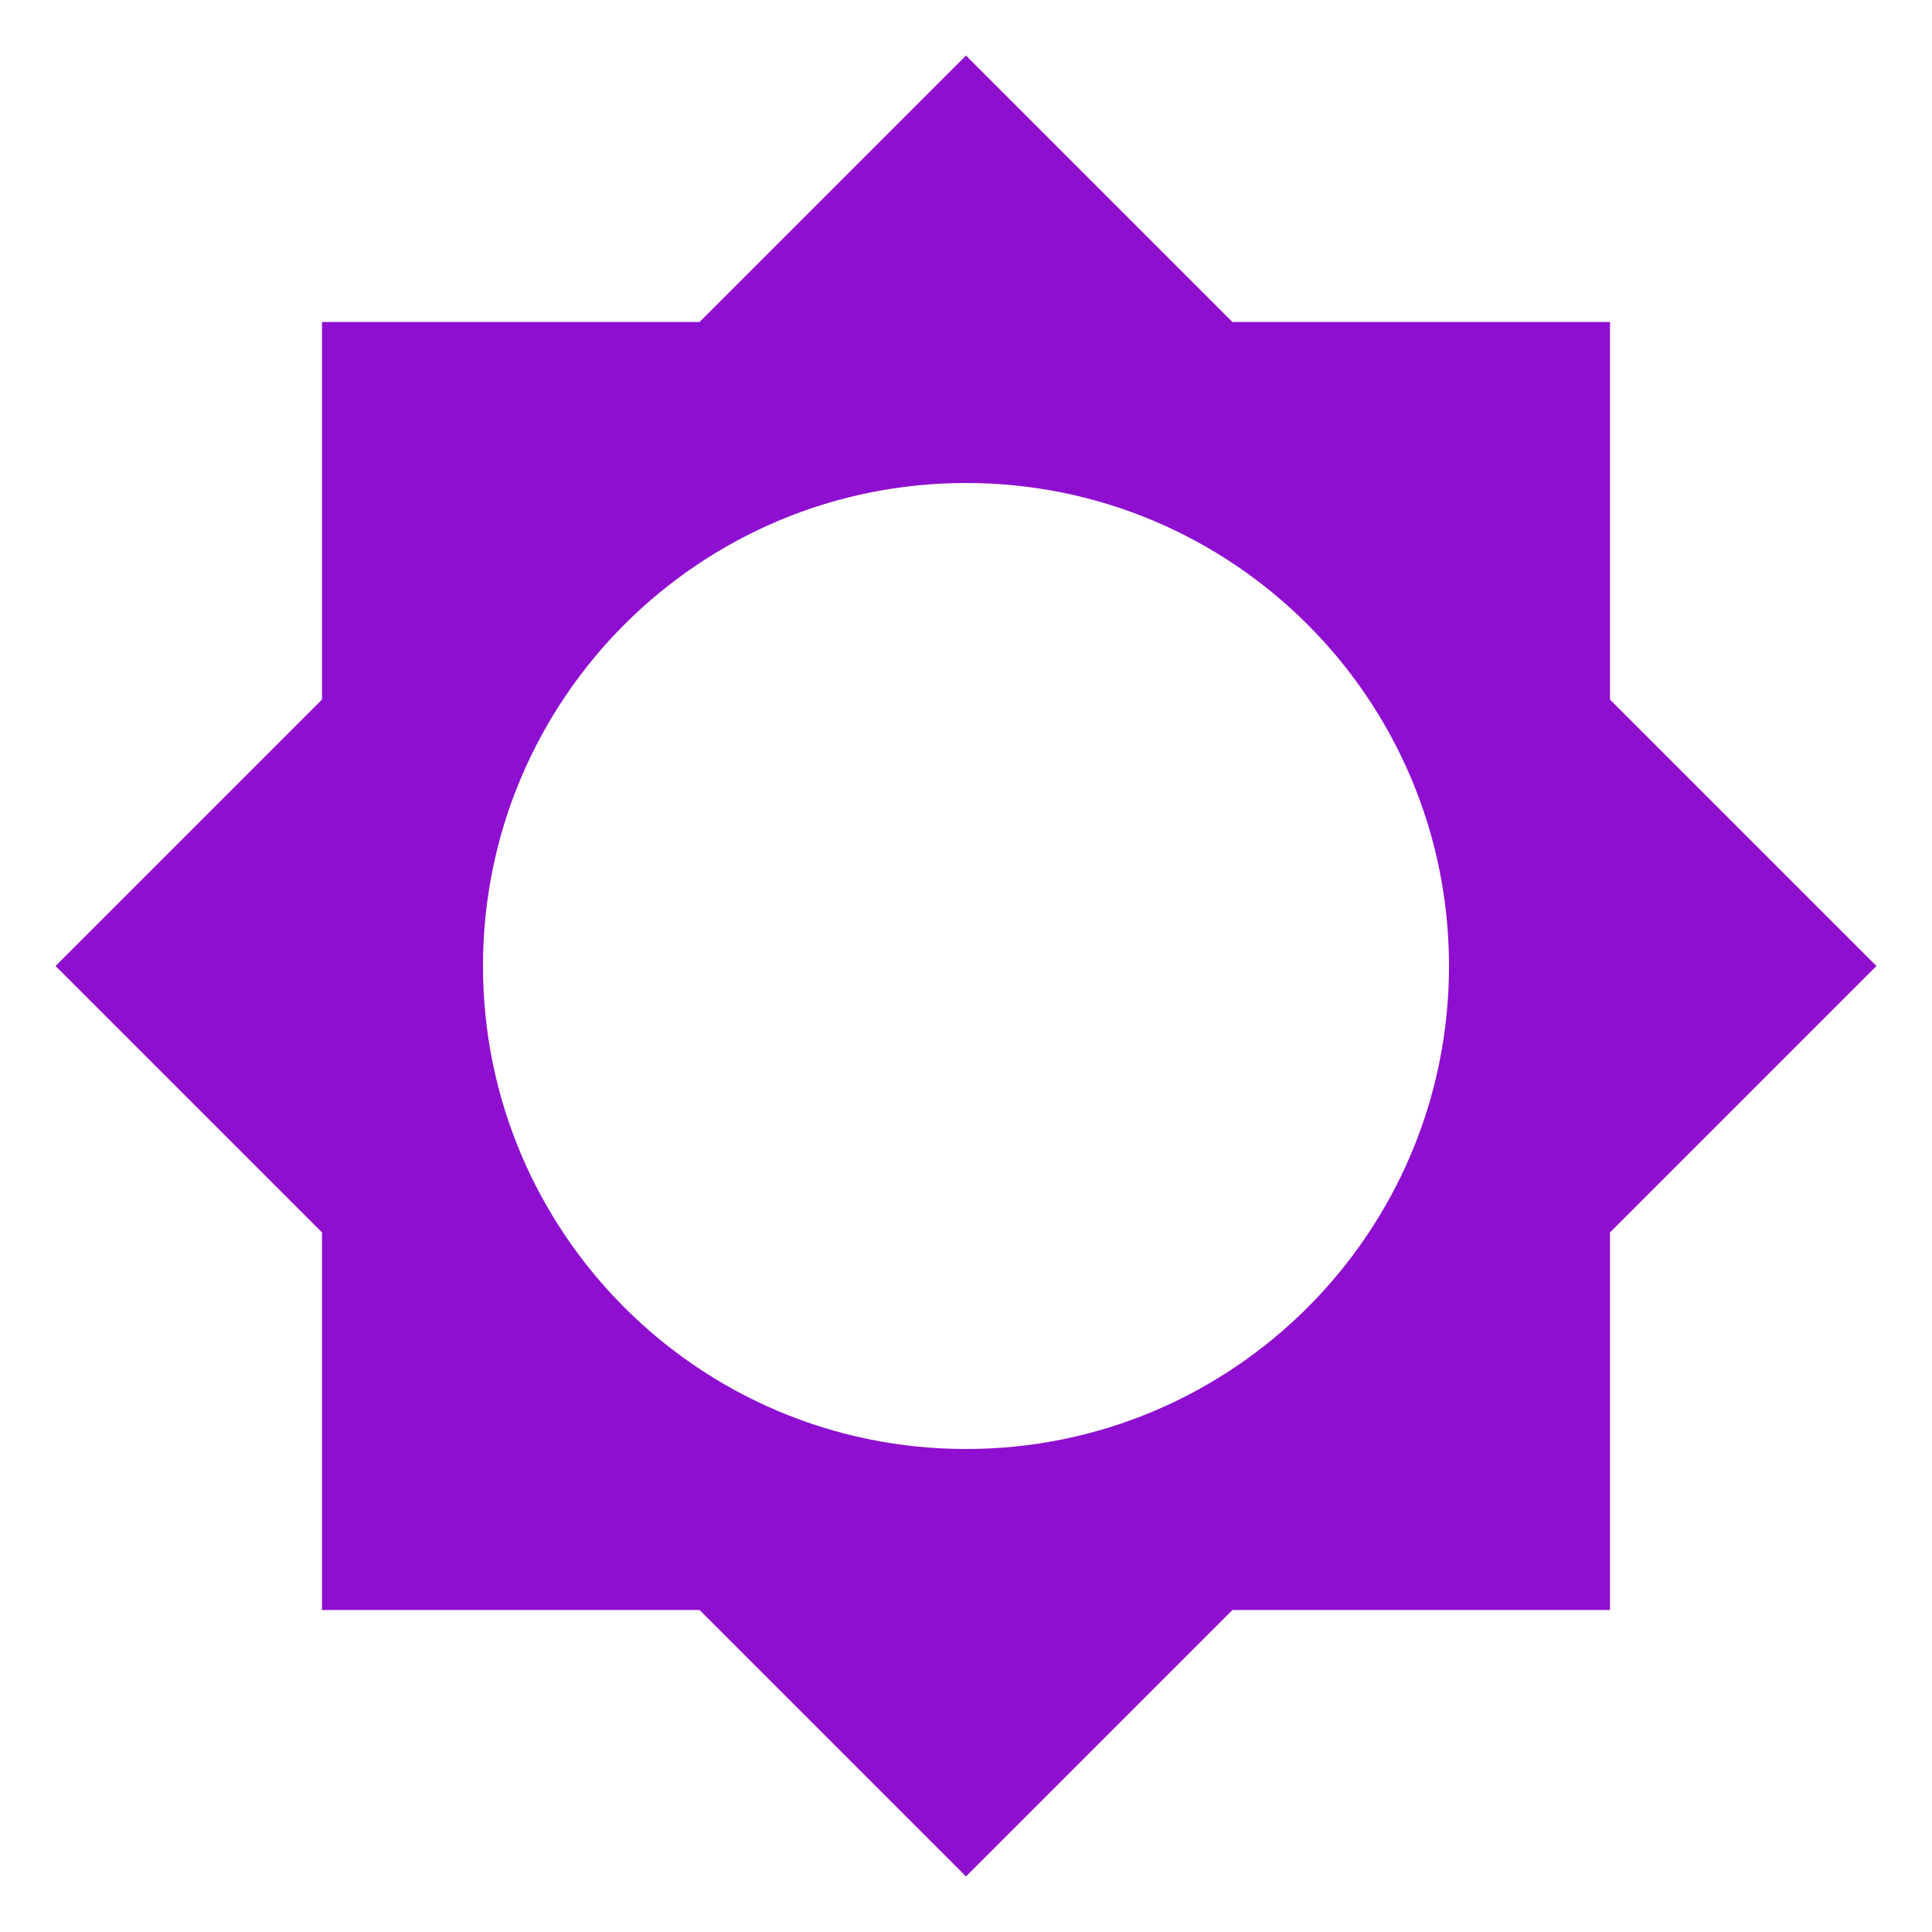
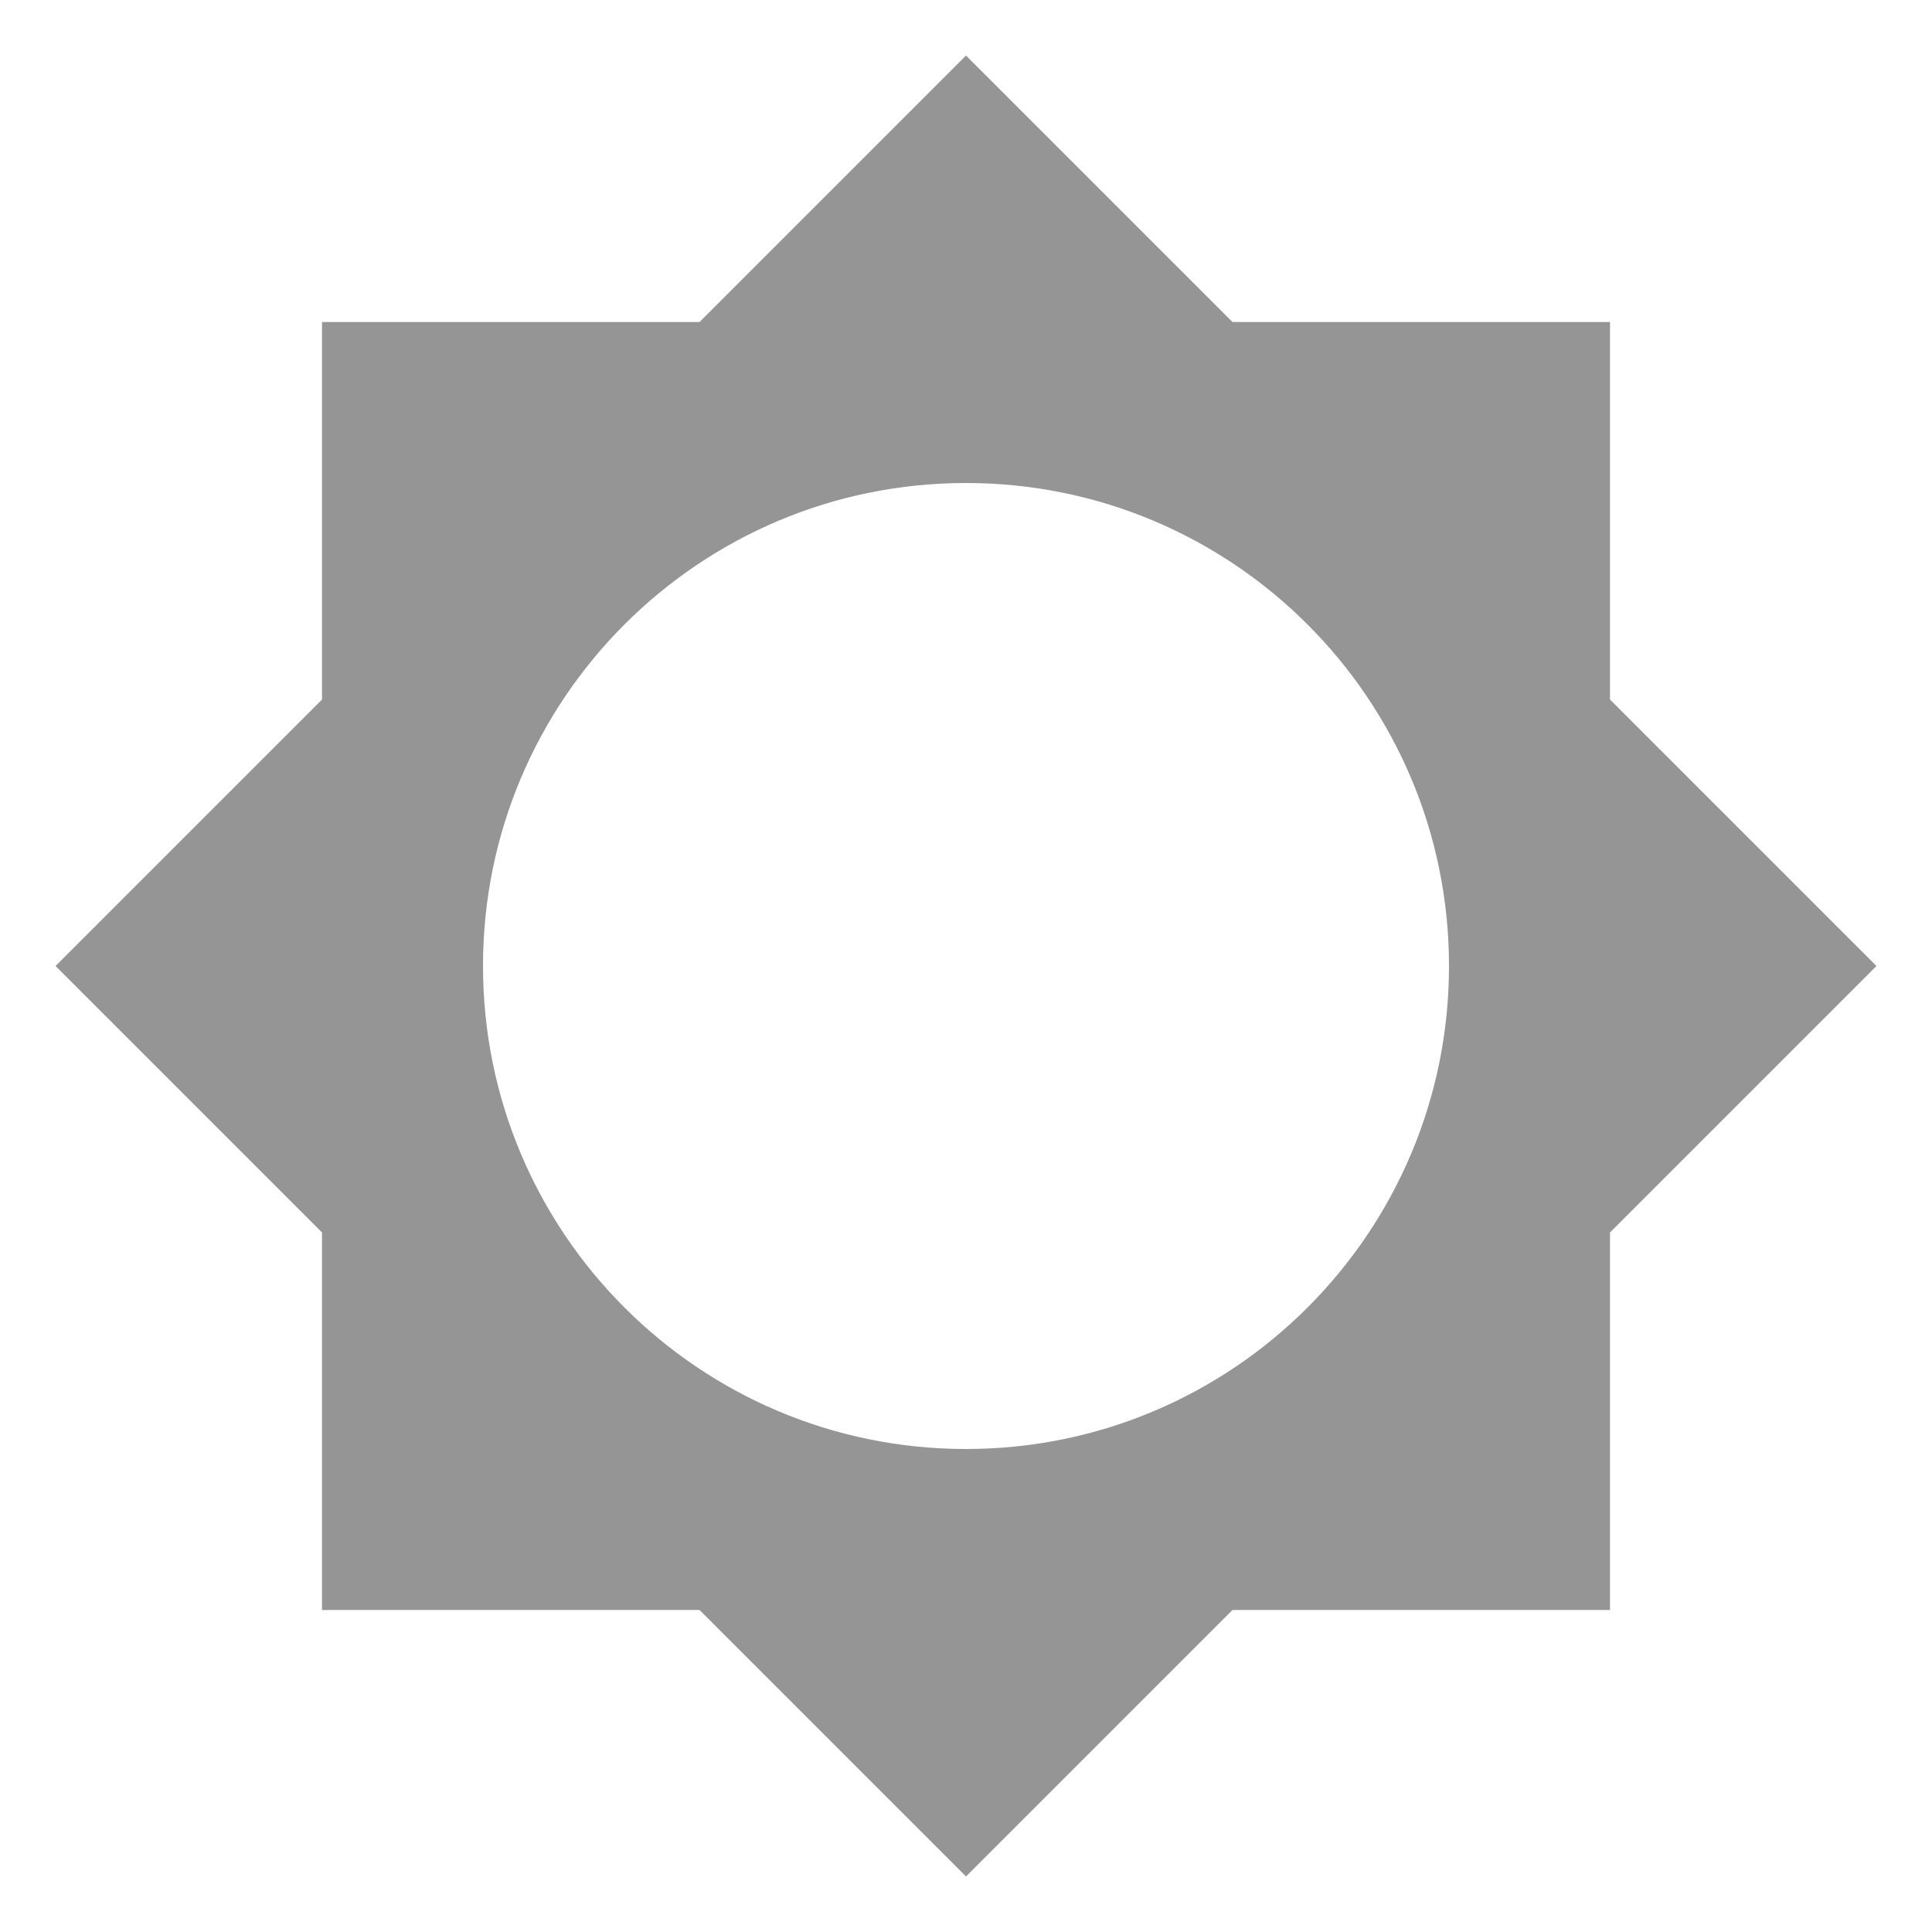
<svg xmlns="http://www.w3.org/2000/svg" viewBox="0 0 24 24">
-   <path d="M12,18A6,6 0 0,1 6,12A6,6 0 0,1 12,6A6,6 0 0,1 18,12A6,6 0 0,1 12,18M20,15.31L23.31,12L20,8.69V4H15.31L12,0.69L8.69,4H4V8.69L0.69,12L4,15.31V20H8.69L12,23.31L15.31,20H20V15.31Z" fill="#8E0FD0" />
+   <path d="M12,18A6,6 0 0,1 6,12A6,6 0 0,1 12,6A6,6 0 0,1 18,12A6,6 0 0,1 12,18M20,15.31L23.31,12L20,8.69V4H15.31L12,0.69L8.69,4H4V8.69L0.69,12L4,15.31V20H8.69L12,23.31L15.31,20H20V15.31Z" fill="#959596" />
</svg>
